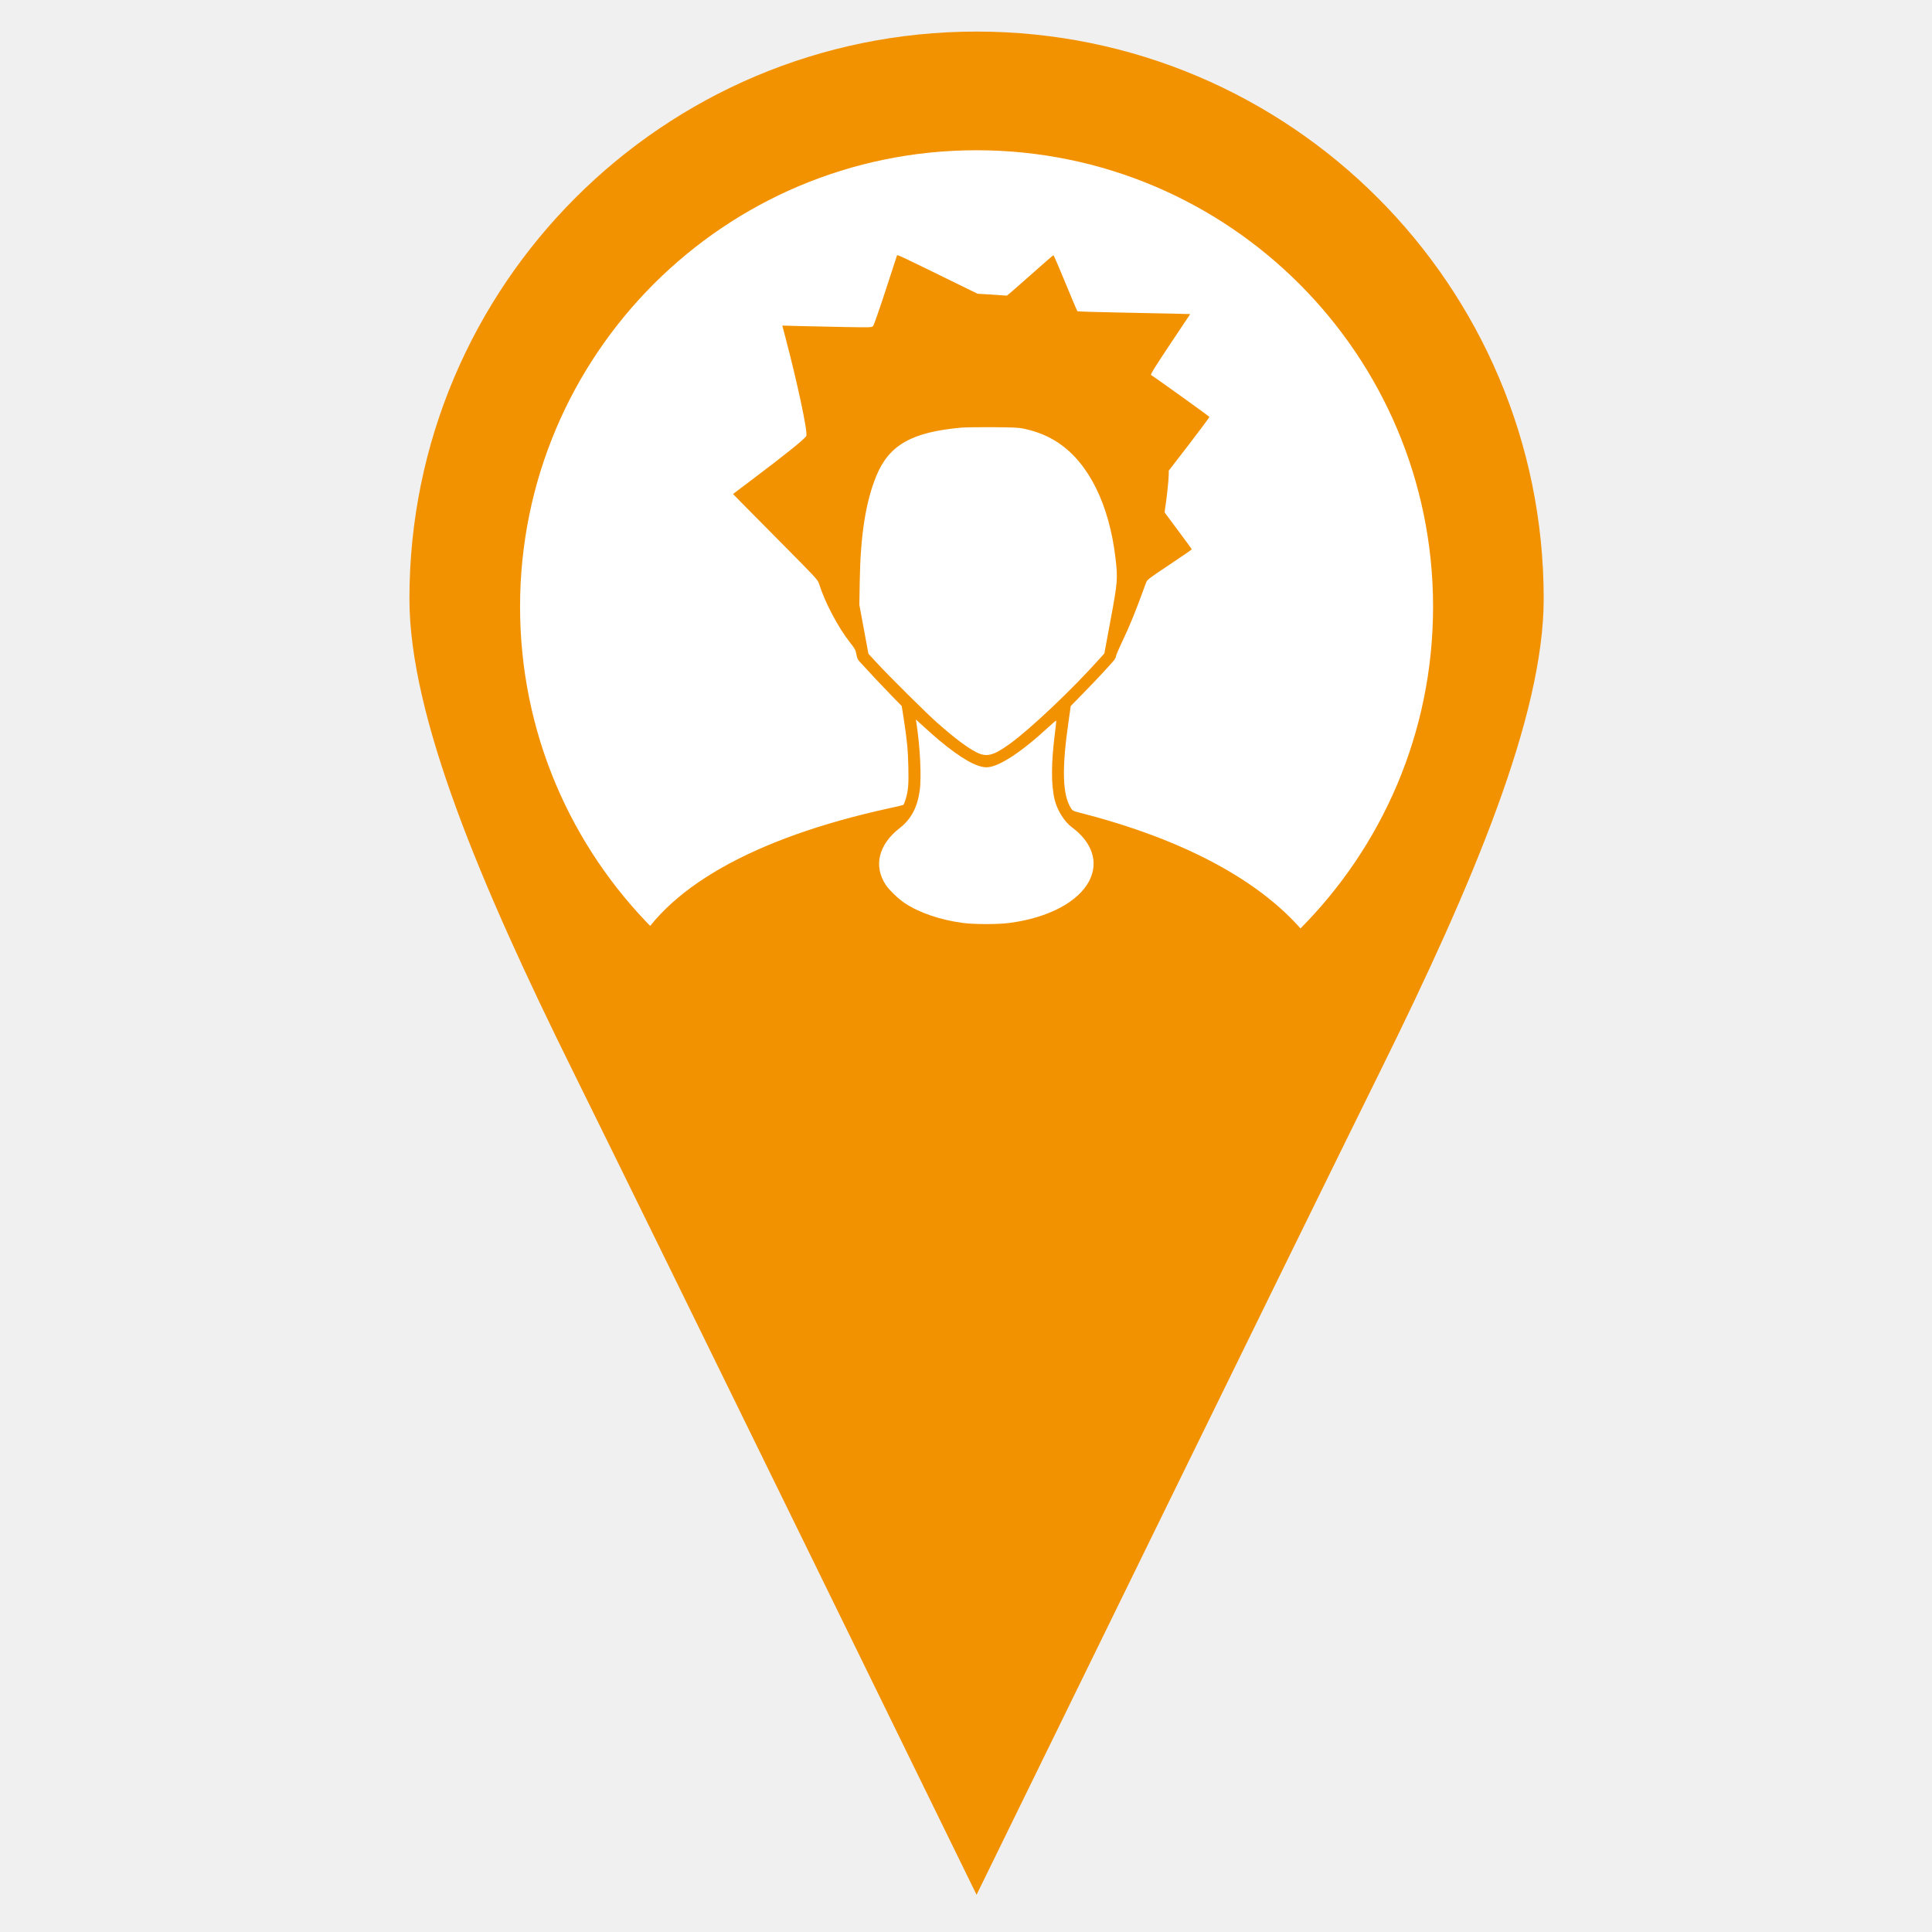
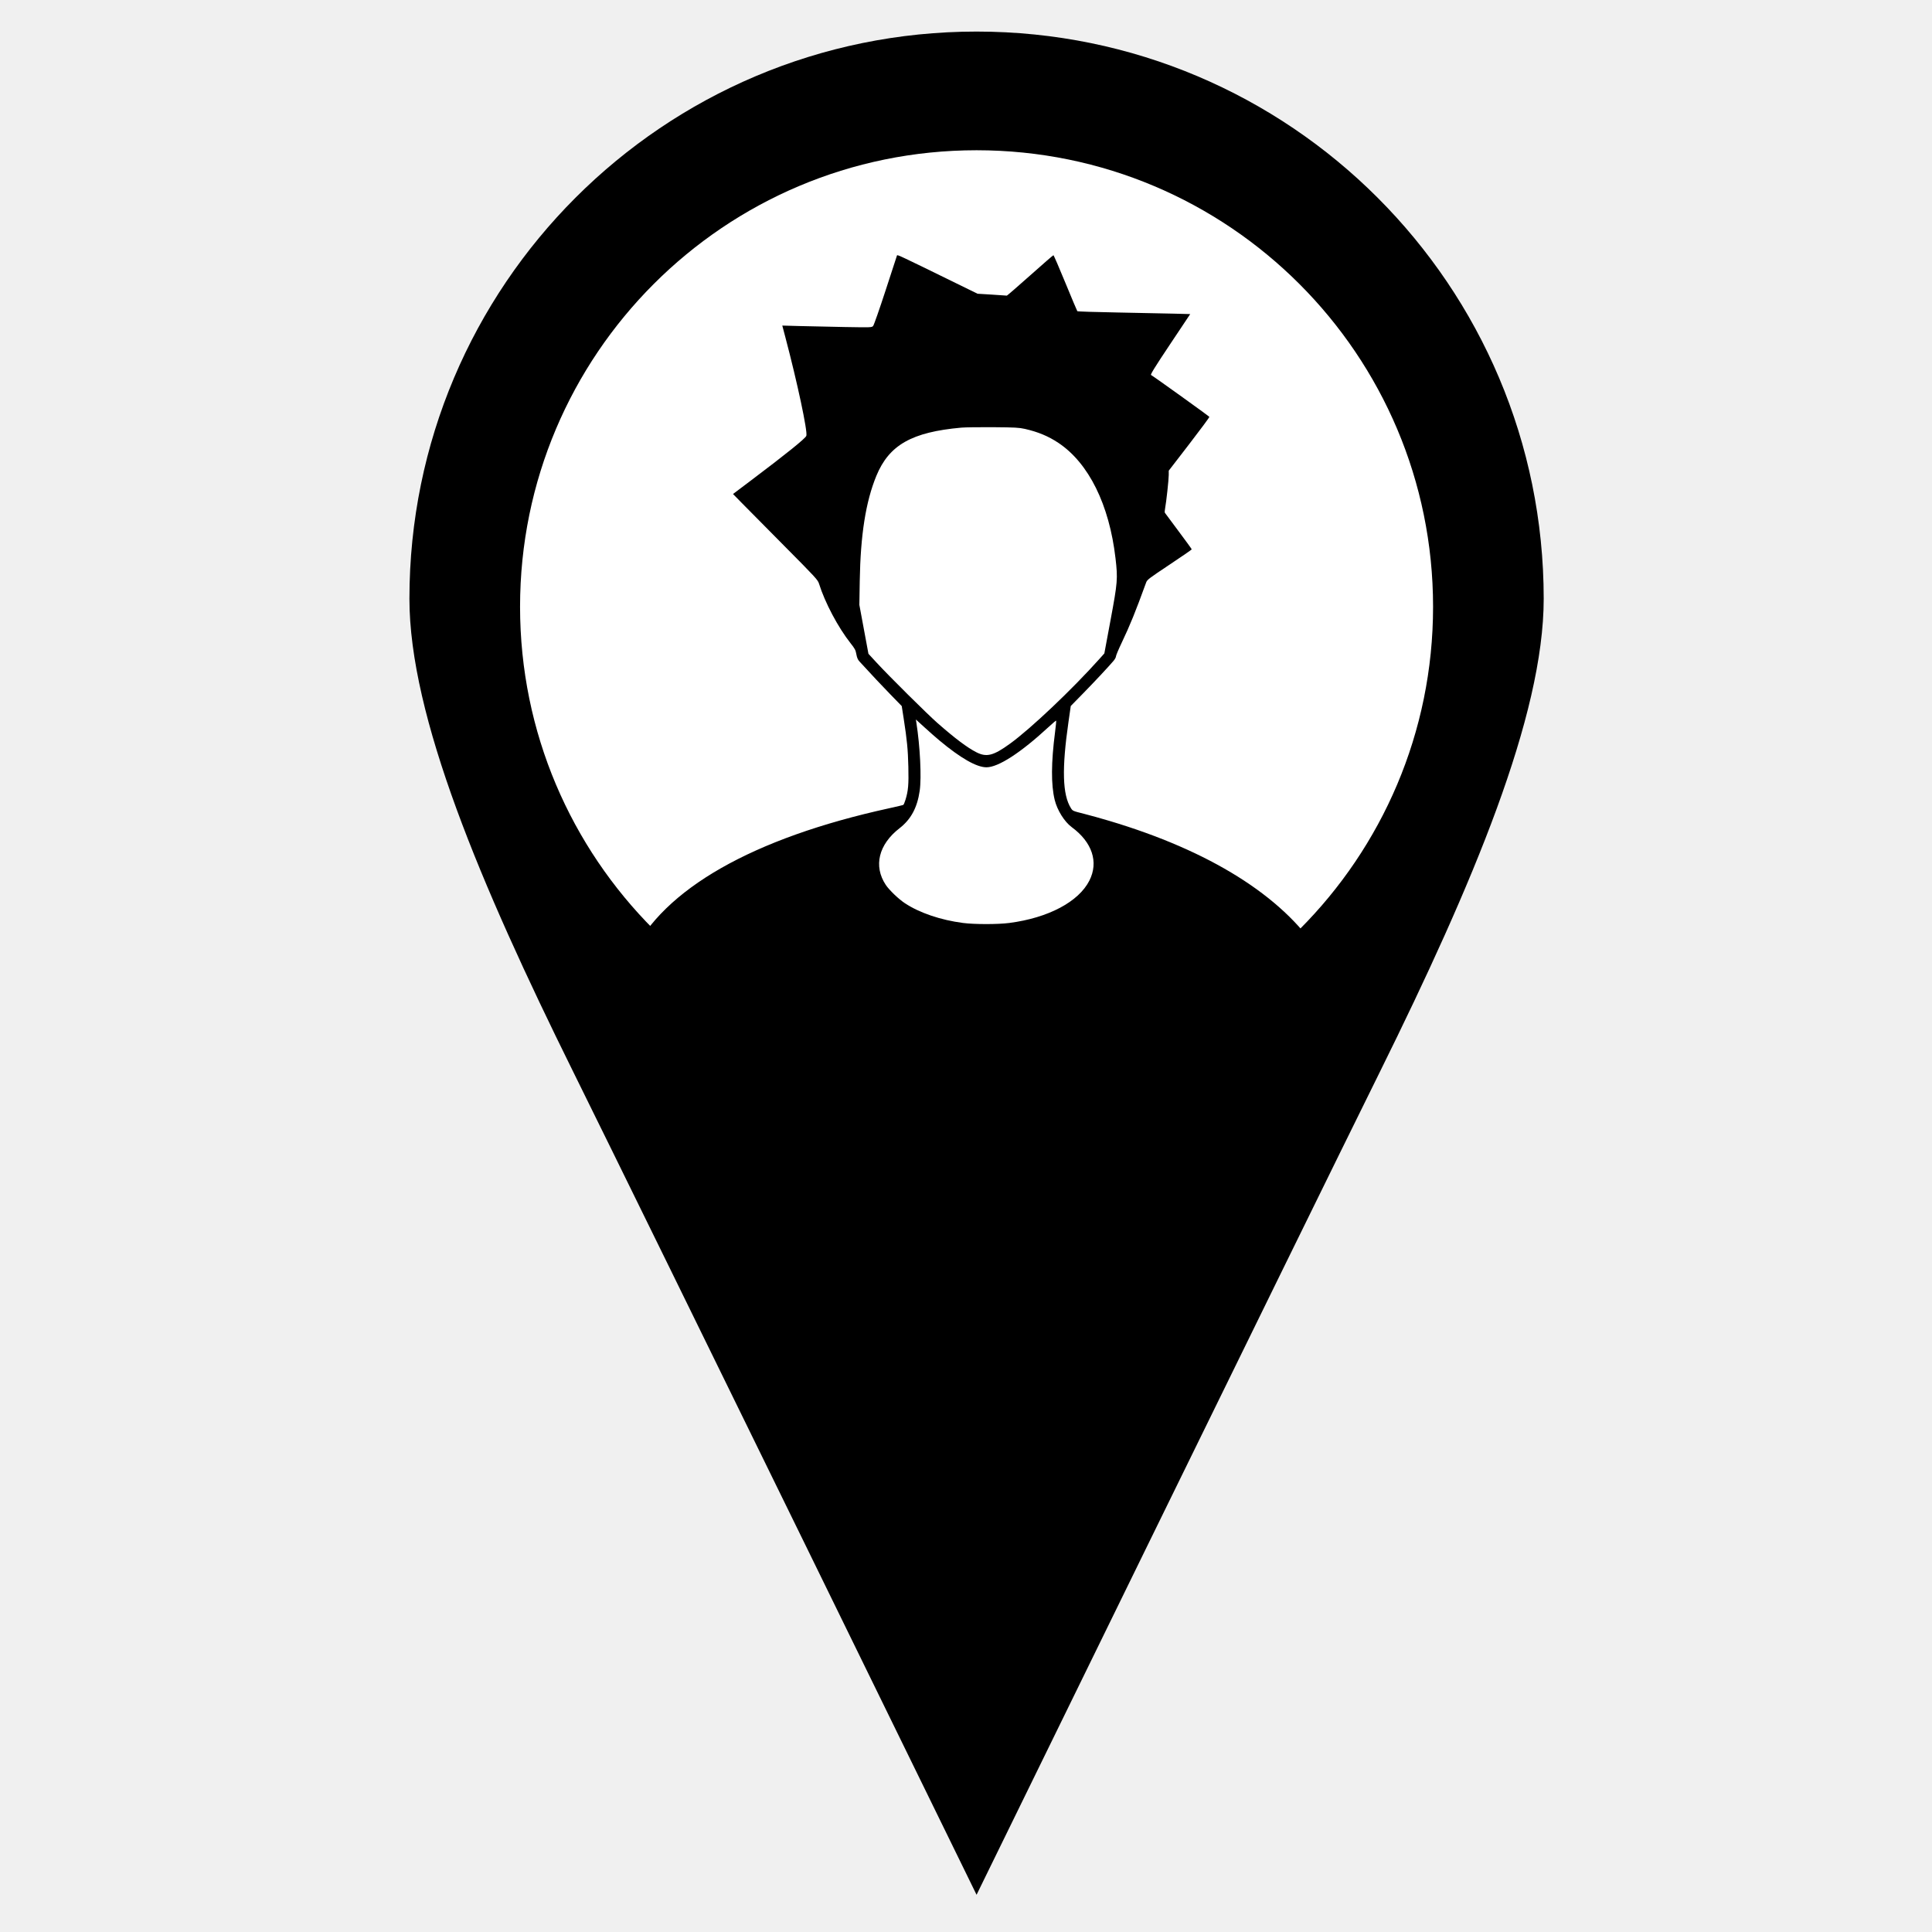
<svg xmlns="http://www.w3.org/2000/svg" version="1.1" id="Calque_1" x="0px" y="0px" width="141.73px" height="141.73px" viewBox="0 0 141.73 141.73" enable-background="new 0 0 141.73 141.73" xml:space="preserve">
  <defs id="defs13" />
-   <path fill="#F39200" d="M71.64,139c0,0-23.697-48.46-29.618-60.432c-6.778-13.704-11.987-26.031-11.987-34.647  c0-22.978,18.627-41.605,41.605-41.605s41.605,18.627,41.605,41.605c-0.001,8.617-5.21,20.944-11.987,34.647  C95.337,90.54,71.64,139,71.64,139z" id="path3" />
+   <path fill="param(fill) #FFF" d="M71.64,139c0,0-23.697-48.46-29.618-60.432c-6.778-13.704-11.987-26.031-11.987-34.647  c0-22.978,18.627-41.605,41.605-41.605s41.605,18.627,41.605,41.605c-0.001,8.617-5.21,20.944-11.987,34.647  C95.337,90.54,71.64,139,71.64,139z" id="path3" />
  <circle fill="#FFFFFF" cx="71.64" cy="44.511" r="33.489" id="circle5" />
  <g id="g7">
-     <path fill="#F39200" d="M65.804,18.737c-0.014,0.039-0.39,1.191-0.837,2.565c-0.448,1.374-0.858,2.546-0.914,2.609   c-0.1,0.113-0.123,0.113-2.091,0.079c-1.096-0.02-2.571-0.052-3.282-0.071l-1.292-0.035l0.222,0.84   c0.884,3.348,1.646,6.926,1.543,7.246c-0.061,0.188-1.433,1.294-4.055,3.271l-1.325,0.999l0.646,0.659   c0.355,0.362,1.755,1.777,3.108,3.141c2.337,2.355,2.466,2.496,2.556,2.781c0.436,1.39,1.396,3.201,2.311,4.362   c0.322,0.408,0.373,0.504,0.428,0.812c0.045,0.251,0.106,0.396,0.218,0.519c1.015,1.106,1.588,1.717,2.283,2.432l0.828,0.851   l0.14,0.899c0.248,1.593,0.315,2.288,0.345,3.556c0.031,1.309-0.009,1.767-0.211,2.421c-0.058,0.185-0.127,0.353-0.154,0.37   c-0.027,0.019-0.497,0.131-1.047,0.251c-10.005,2.188-16.564,5.928-18.878,10.764c-0.248,0.518-0.598,1.494-0.66,1.843   l-0.036,0.203l26.123,14.564c19.46,0,26.123-14.58,26.123-14.625c0-0.157-0.748-1.565-1.185-2.231   c-2.688-4.095-7.964-7.396-15.336-9.595c-0.583-0.175-1.429-0.41-1.873-0.522c-0.796-0.2-0.812-0.207-0.94-0.411   c-0.621-0.982-0.675-2.89-0.18-6.319l0.168-1.173l0.908-0.927c0.869-0.889,1.855-1.943,2.232-2.388   c0.097-0.115,0.176-0.26,0.176-0.325c0-0.063,0.186-0.51,0.412-0.983c0.635-1.337,1.002-2.241,1.801-4.434   c0.076-0.209,0.186-0.292,1.713-1.309c0.894-0.595,1.631-1.104,1.633-1.126c0.001-0.022-0.434-0.621-0.969-1.336   c-0.535-0.714-0.984-1.319-1.003-1.349c-0.019-0.031-0.01-0.175,0.019-0.327c0.086-0.453,0.266-2.104,0.266-2.443v-0.316   l1.499-1.946c0.823-1.068,1.491-1.971,1.481-2.001c-0.014-0.045-4.022-2.924-4.279-3.074c-0.057-0.033,0.293-0.598,1.399-2.256   l1.475-2.211l-1.21-0.032c-0.667-0.019-2.52-0.057-4.123-0.085c-1.603-0.028-2.928-0.071-2.949-0.096   c-0.021-0.023-0.413-0.956-0.873-2.074c-0.459-1.118-0.854-2.031-0.88-2.031s-0.796,0.669-1.712,1.486   c-0.916,0.816-1.684,1.481-1.704,1.478c-0.021-0.005-0.515-0.038-1.093-0.074l-1.056-0.065l-1.565-0.766   C66.052,18.775,65.828,18.669,65.804,18.737L65.804,18.737z M75.186,31.464c0.959,0.218,1.72,0.534,2.453,1.022   c2.229,1.483,3.74,4.538,4.195,8.479c0.173,1.493,0.152,1.745-0.361,4.504l-0.459,2.465l-0.355,0.398   c-2.016,2.252-5.038,5.117-6.559,6.219c-1.231,0.894-1.726,1.018-2.486,0.628c-0.664-0.341-1.543-1.001-2.819-2.118   c-0.759-0.665-3.56-3.442-4.504-4.467l-0.583-0.633l-0.333-1.794l-0.333-1.794l0.028-1.745c0.055-3.386,0.44-5.824,1.217-7.715   c0.934-2.271,2.599-3.216,6.235-3.542c0.284-0.025,1.341-0.04,2.345-0.032C74.471,31.352,74.754,31.368,75.186,31.464   L75.186,31.464z M68.915,54.32c1.559,1.3,2.724,1.965,3.446,1.968c0.867,0.004,2.514-1.062,4.558-2.951   c0.294-0.272,0.546-0.484,0.56-0.473c0.014,0.013-0.023,0.388-0.08,0.835c-0.291,2.252-0.299,3.872-0.027,4.983   c0.186,0.758,0.715,1.603,1.25,1.997c1.504,1.108,1.983,2.559,1.295,3.919c-0.787,1.557-3.014,2.736-5.87,3.109   c-0.843,0.11-2.552,0.11-3.397,0.001c-1.642-0.213-3.194-0.74-4.27-1.45c-0.463-0.306-1.147-0.962-1.401-1.344   c-0.914-1.376-0.529-2.962,1.009-4.155c0.841-0.653,1.302-1.511,1.481-2.754c0.141-0.98,0.028-3.26-0.248-5.011l-0.033-0.212   l0.619,0.563C68.144,53.655,68.647,54.096,68.915,54.32L68.915,54.32z" id="path9" />
+     <path fill="param(fill) #FFF" d="M65.804,18.737c-0.014,0.039-0.39,1.191-0.837,2.565c-0.448,1.374-0.858,2.546-0.914,2.609   c-0.1,0.113-0.123,0.113-2.091,0.079c-1.096-0.02-2.571-0.052-3.282-0.071l-1.292-0.035l0.222,0.84   c0.884,3.348,1.646,6.926,1.543,7.246c-0.061,0.188-1.433,1.294-4.055,3.271l-1.325,0.999l0.646,0.659   c0.355,0.362,1.755,1.777,3.108,3.141c2.337,2.355,2.466,2.496,2.556,2.781c0.436,1.39,1.396,3.201,2.311,4.362   c0.322,0.408,0.373,0.504,0.428,0.812c0.045,0.251,0.106,0.396,0.218,0.519c1.015,1.106,1.588,1.717,2.283,2.432l0.828,0.851   l0.14,0.899c0.248,1.593,0.315,2.288,0.345,3.556c0.031,1.309-0.009,1.767-0.211,2.421c-0.058,0.185-0.127,0.353-0.154,0.37   c-0.027,0.019-0.497,0.131-1.047,0.251c-10.005,2.188-16.564,5.928-18.878,10.764c-0.248,0.518-0.598,1.494-0.66,1.843   l-0.036,0.203l26.123,14.564c19.46,0,26.123-14.58,26.123-14.625c0-0.157-0.748-1.565-1.185-2.231   c-2.688-4.095-7.964-7.396-15.336-9.595c-0.583-0.175-1.429-0.41-1.873-0.522c-0.796-0.2-0.812-0.207-0.94-0.411   c-0.621-0.982-0.675-2.89-0.18-6.319l0.168-1.173l0.908-0.927c0.869-0.889,1.855-1.943,2.232-2.388   c0.097-0.115,0.176-0.26,0.176-0.325c0-0.063,0.186-0.51,0.412-0.983c0.635-1.337,1.002-2.241,1.801-4.434   c0.076-0.209,0.186-0.292,1.713-1.309c0.894-0.595,1.631-1.104,1.633-1.126c0.001-0.022-0.434-0.621-0.969-1.336   c-0.535-0.714-0.984-1.319-1.003-1.349c-0.019-0.031-0.01-0.175,0.019-0.327c0.086-0.453,0.266-2.104,0.266-2.443v-0.316   l1.499-1.946c0.823-1.068,1.491-1.971,1.481-2.001c-0.014-0.045-4.022-2.924-4.279-3.074c-0.057-0.033,0.293-0.598,1.399-2.256   l1.475-2.211l-1.21-0.032c-0.667-0.019-2.52-0.057-4.123-0.085c-1.603-0.028-2.928-0.071-2.949-0.096   c-0.021-0.023-0.413-0.956-0.873-2.074c-0.459-1.118-0.854-2.031-0.88-2.031s-0.796,0.669-1.712,1.486   c-0.916,0.816-1.684,1.481-1.704,1.478c-0.021-0.005-0.515-0.038-1.093-0.074l-1.056-0.065l-1.565-0.766   C66.052,18.775,65.828,18.669,65.804,18.737L65.804,18.737z M75.186,31.464c0.959,0.218,1.72,0.534,2.453,1.022   c2.229,1.483,3.74,4.538,4.195,8.479c0.173,1.493,0.152,1.745-0.361,4.504l-0.459,2.465l-0.355,0.398   c-2.016,2.252-5.038,5.117-6.559,6.219c-1.231,0.894-1.726,1.018-2.486,0.628c-0.664-0.341-1.543-1.001-2.819-2.118   c-0.759-0.665-3.56-3.442-4.504-4.467l-0.583-0.633l-0.333-1.794l-0.333-1.794l0.028-1.745c0.055-3.386,0.44-5.824,1.217-7.715   c0.934-2.271,2.599-3.216,6.235-3.542c0.284-0.025,1.341-0.04,2.345-0.032C74.471,31.352,74.754,31.368,75.186,31.464   L75.186,31.464z M68.915,54.32c1.559,1.3,2.724,1.965,3.446,1.968c0.867,0.004,2.514-1.062,4.558-2.951   c0.294-0.272,0.546-0.484,0.56-0.473c0.014,0.013-0.023,0.388-0.08,0.835c-0.291,2.252-0.299,3.872-0.027,4.983   c0.186,0.758,0.715,1.603,1.25,1.997c1.504,1.108,1.983,2.559,1.295,3.919c-0.787,1.557-3.014,2.736-5.87,3.109   c-0.843,0.11-2.552,0.11-3.397,0.001c-1.642-0.213-3.194-0.74-4.27-1.45c-0.463-0.306-1.147-0.962-1.401-1.344   c-0.914-1.376-0.529-2.962,1.009-4.155c0.841-0.653,1.302-1.511,1.481-2.754c0.141-0.98,0.028-3.26-0.248-5.011l-0.033-0.212   l0.619,0.563C68.144,53.655,68.647,54.096,68.915,54.32L68.915,54.32z" id="path9" />
  </g>
</svg>
